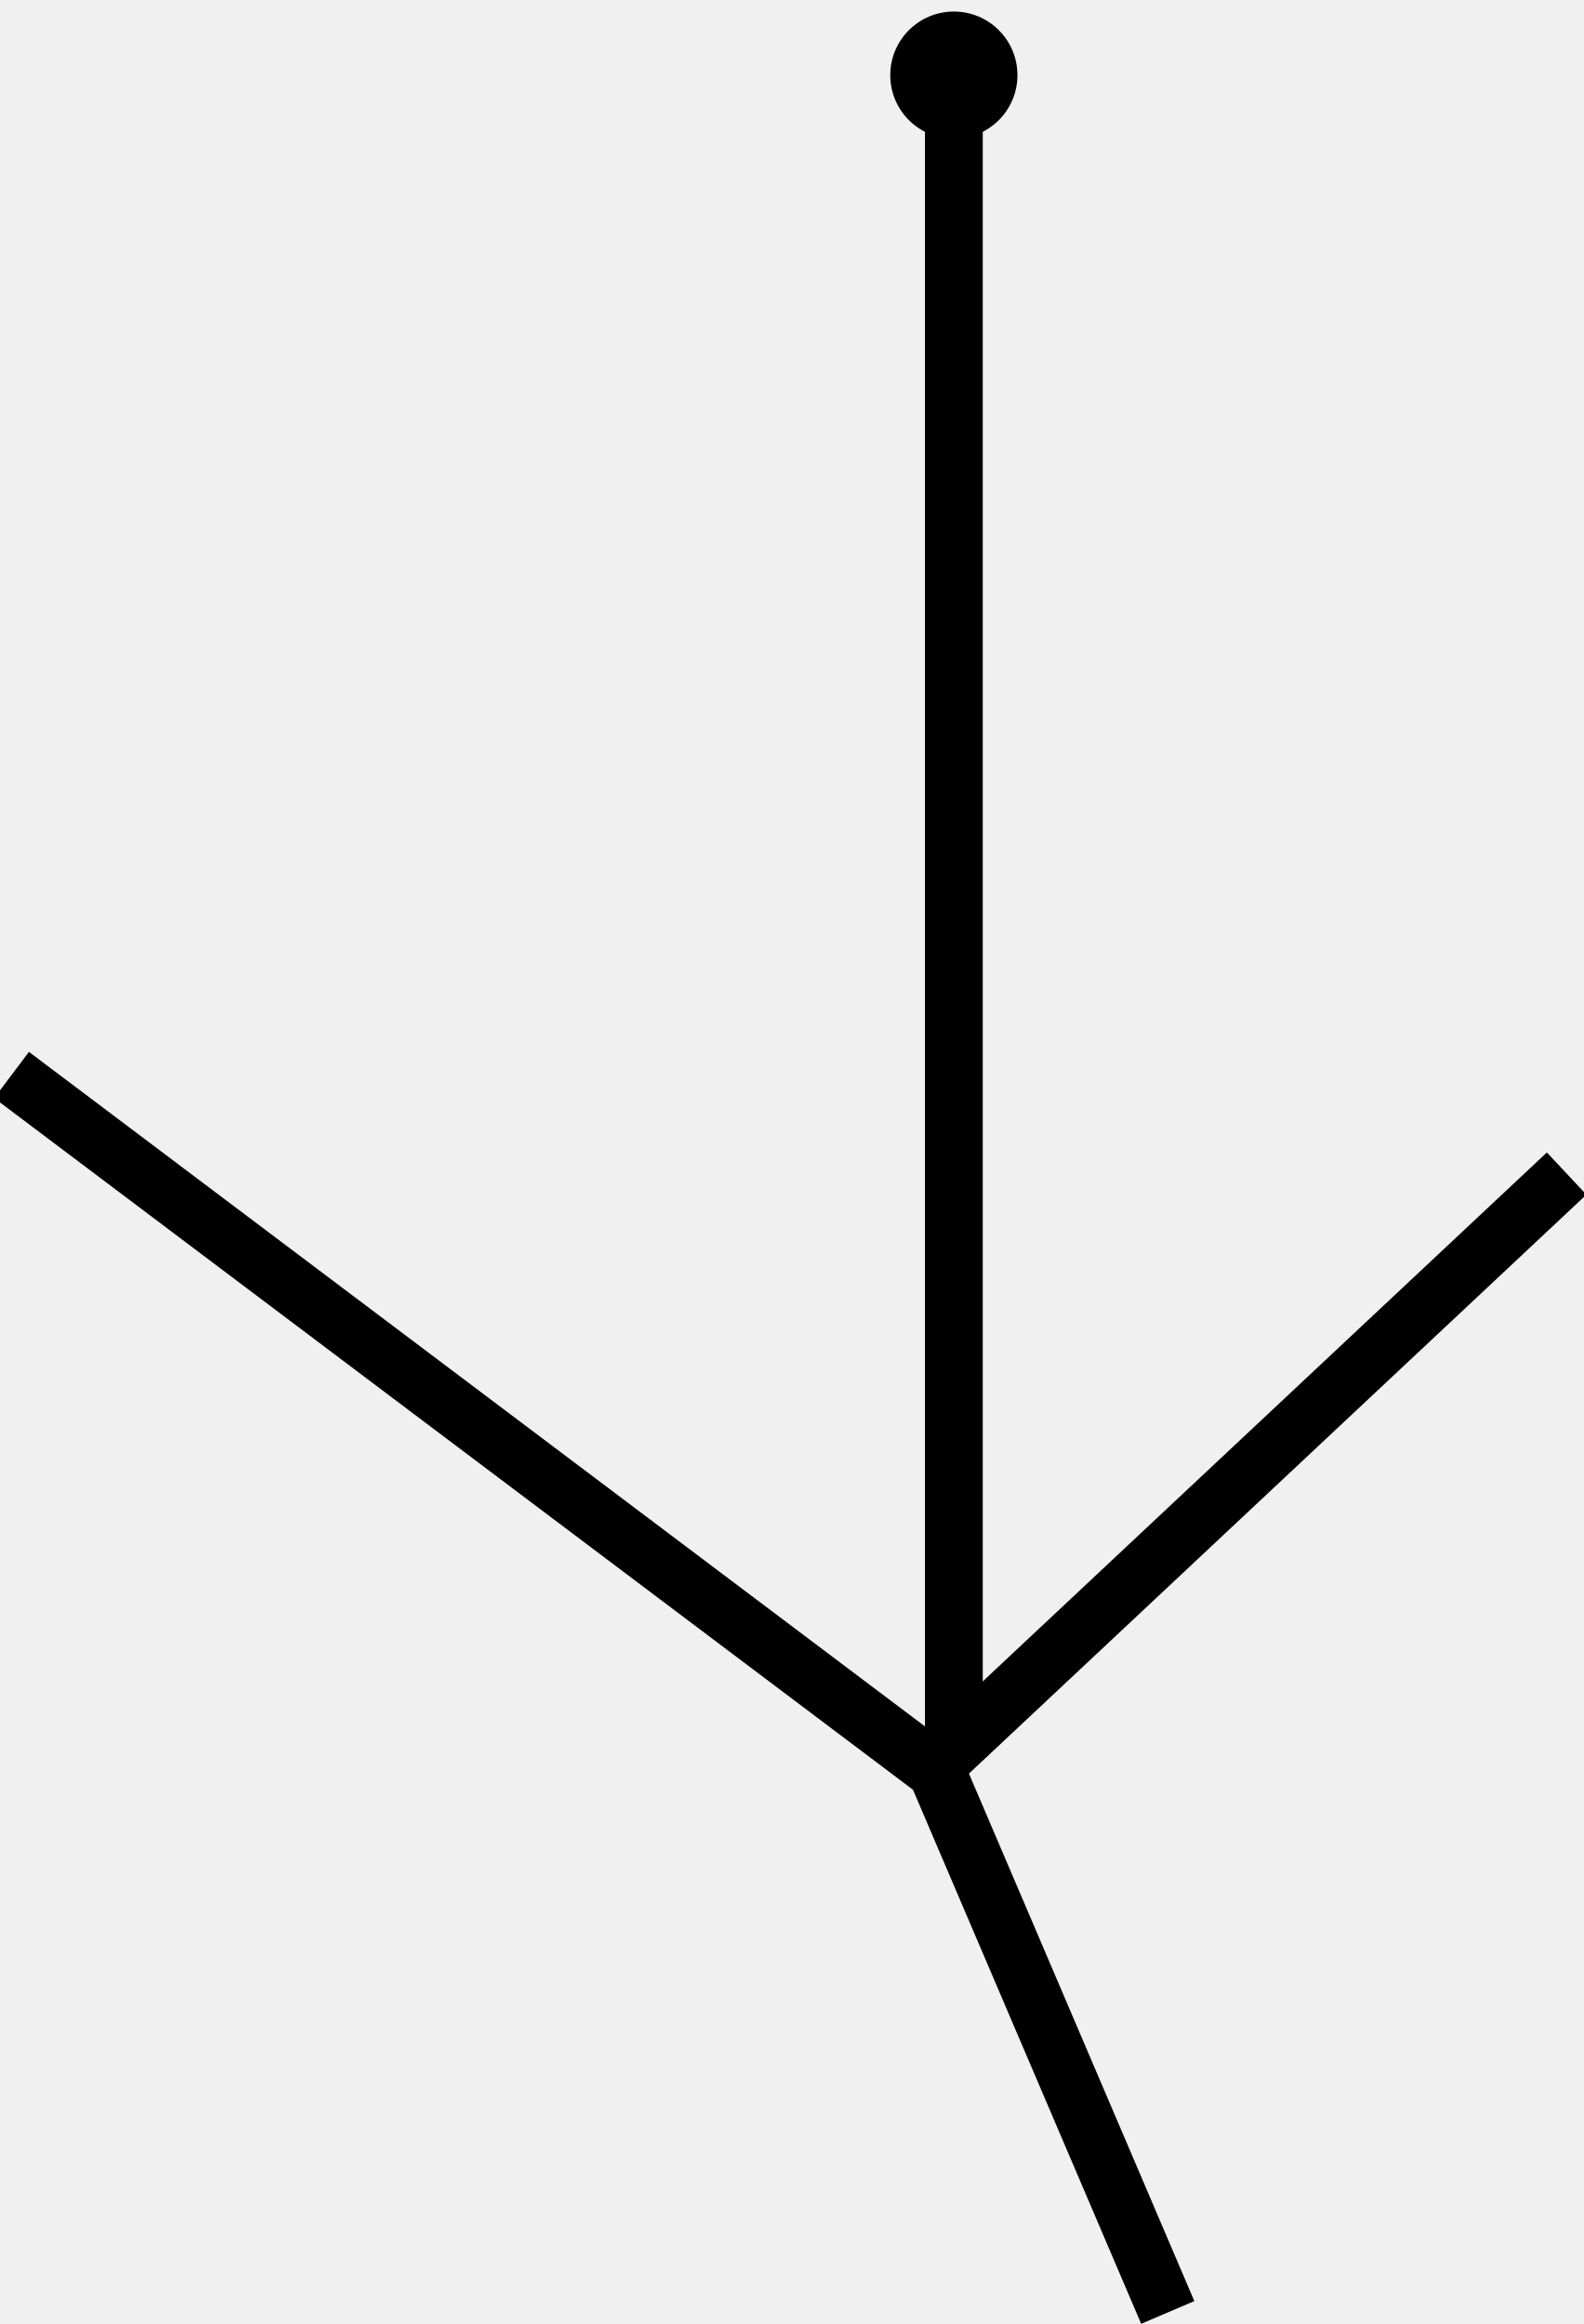
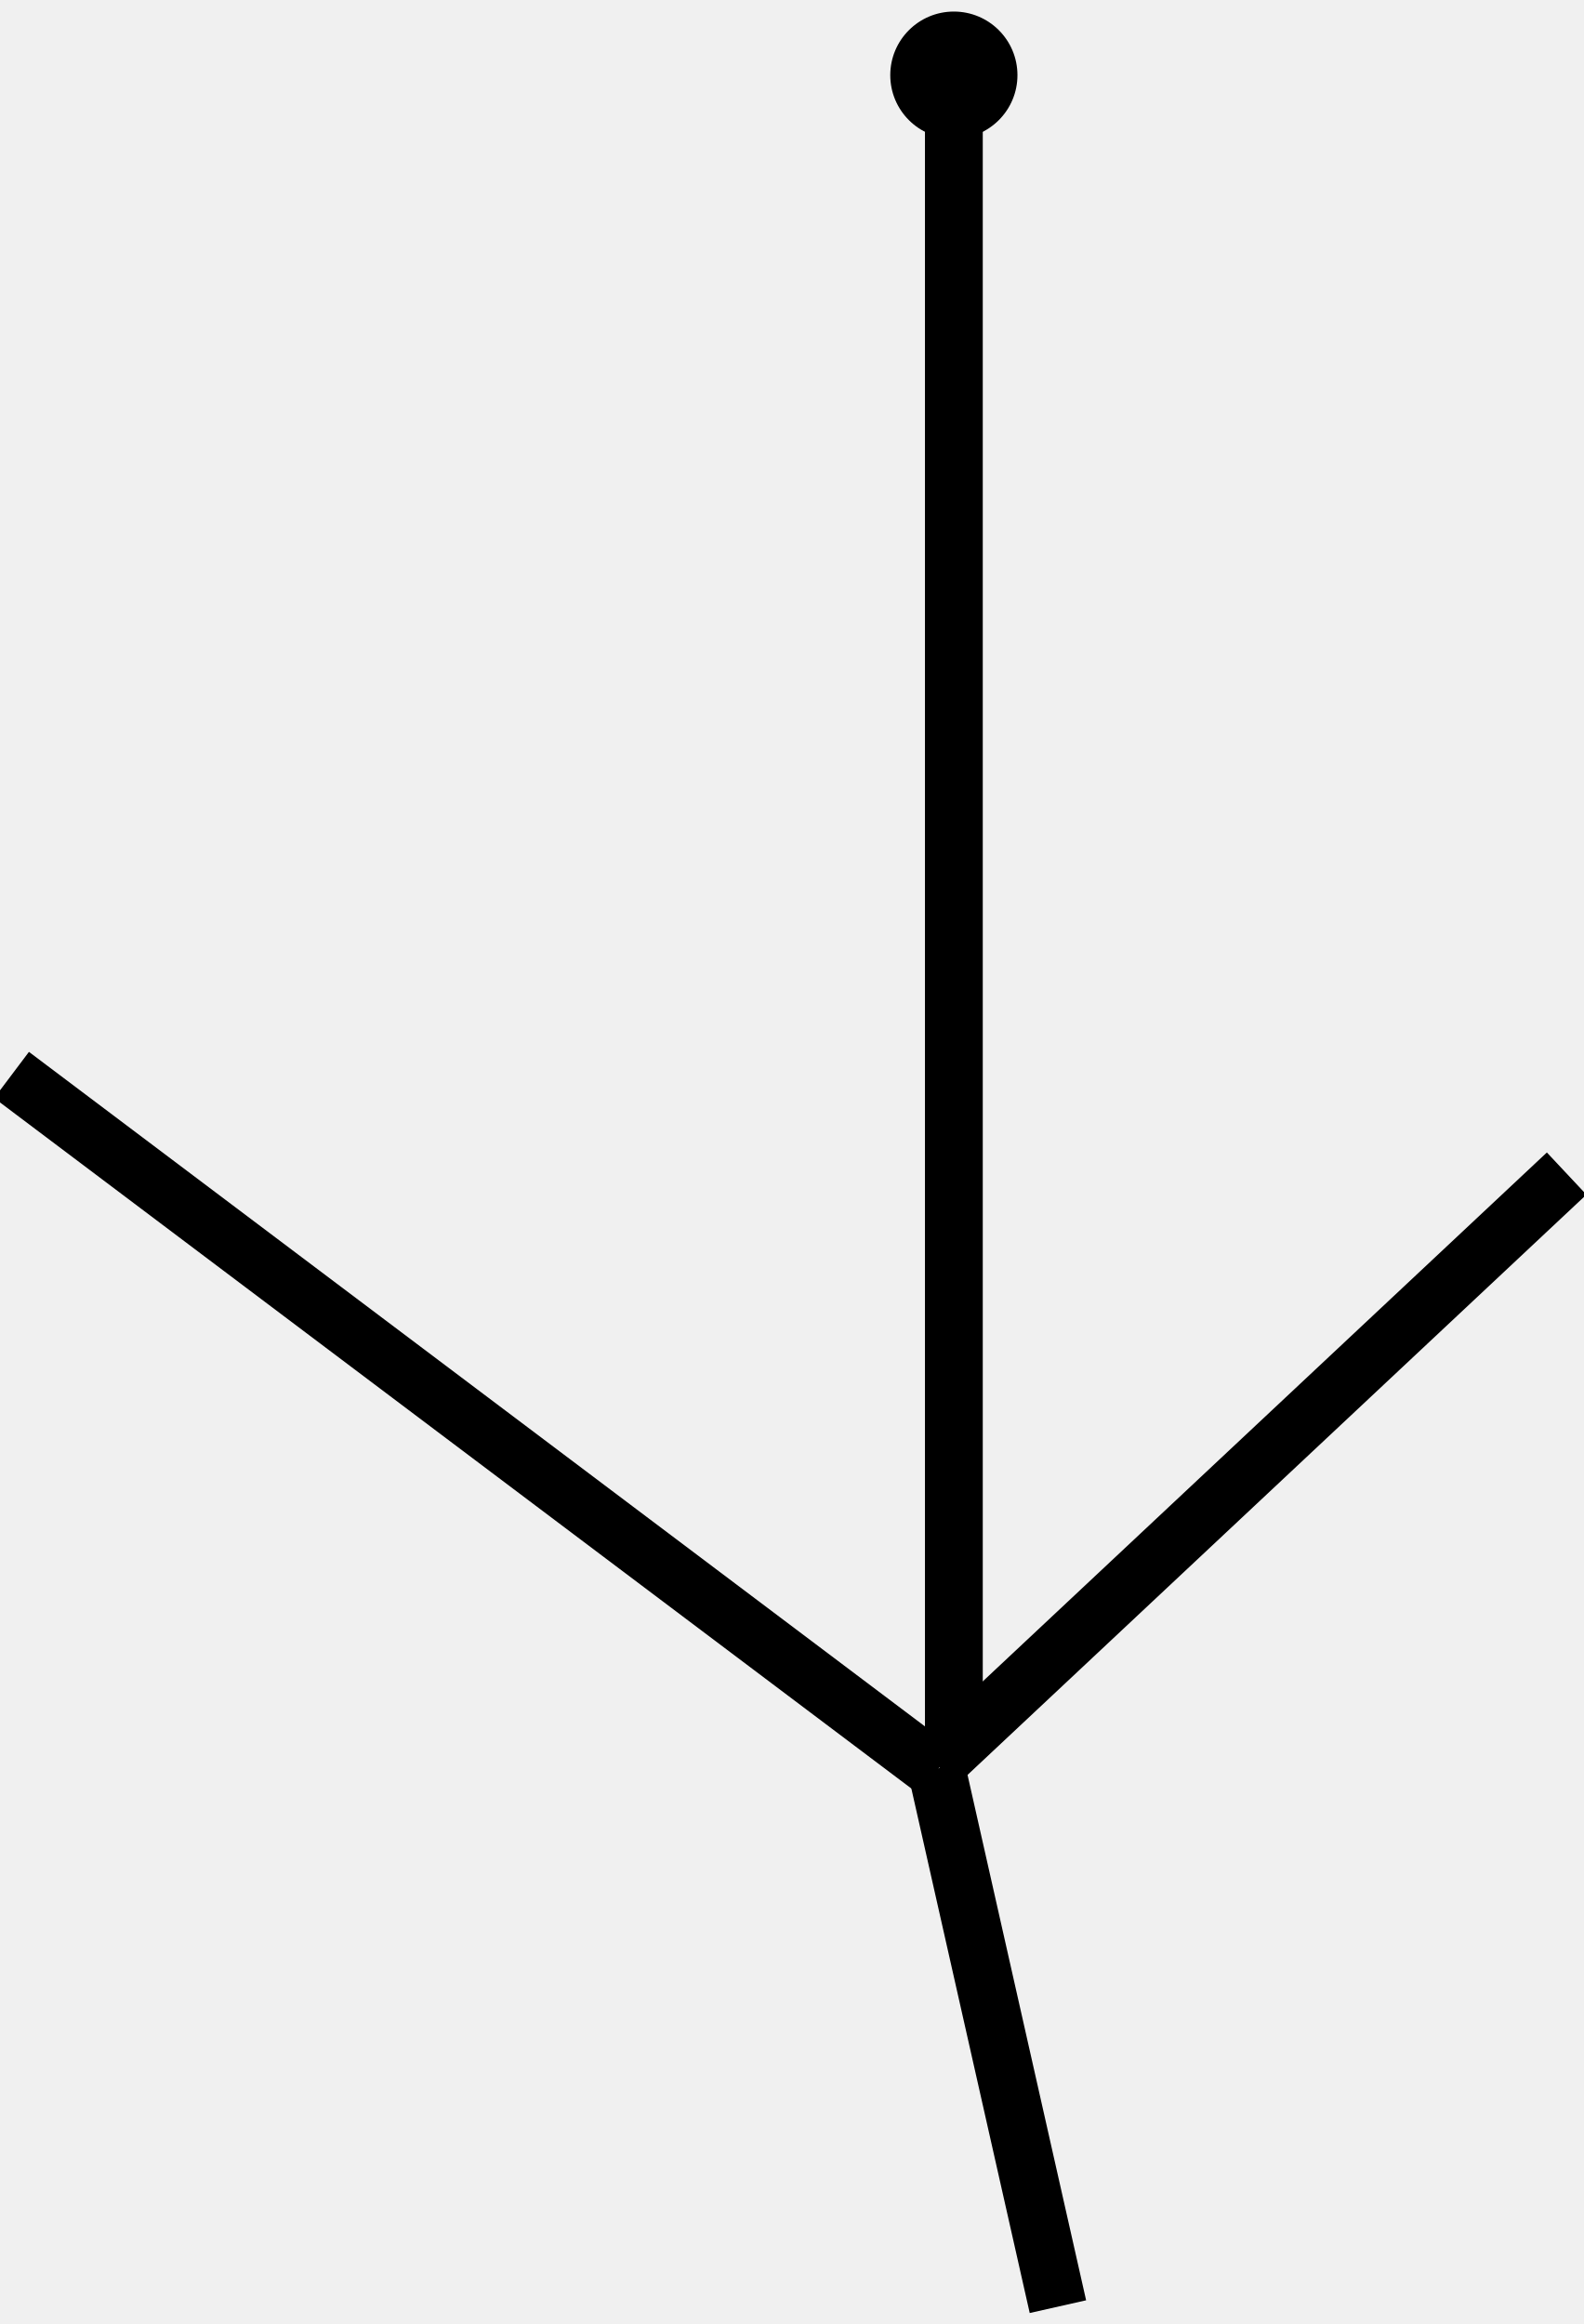
- <svg xmlns="http://www.w3.org/2000/svg" width="137px" height="201px" viewBox="0 0 137 201" version="1.1">
-   <description>Created with Sketch (http://www.bohemiancoding.com/sketch)</description>
-   <defs />
-   <g id="Page 1" stroke="none" stroke-width="1" fill="none" fill-rule="evenodd">
-     <g id="Group" transform="translate(1, 1)">
-       <path d="M0,91.973 L80,152.195 L100,199" id="Path 1" stroke="#000000" stroke-width="5" />
-       <path d="M81.5,151.125 L81.5,8.926" id="Path 2" stroke="#000000" stroke-width="5" />
-       <path d="M80,151.598 L134.5,100.5" id="Path 3" stroke="#000000" stroke-width="5" />
-       <path d="M81.5,11 C84.538,11 87,8.538 87,5.5 C87,2.462 84.538,0 81.5,0 C78.462,0 76,2.462 76,5.5 C76,8.538 78.462,11 81.5,11 Z M81.5,11" id="Oval 1" fill="#000000" />
-     </g>
+ <svg xmlns="http://www.w3.org/2000/svg" width="137" height="201" viewBox="0 0 137 201" fill="none">
+   <g clip-path="url(#clip0_1_2)">
+     <path d="M1 92.973L81 153.195" stroke="black" stroke-width="5" />
+     <path d="M81 152.973L91.5 199.5" stroke="black" stroke-width="5" />
+     <path d="M82.5 152.125V9.926" stroke="black" stroke-width="5" />
+     <path d="M81 152.598L135.5 101.5" stroke="black" stroke-width="5" />
+     <path fill-rule="evenodd" clip-rule="evenodd" d="M82.5 12C85.538 12 88 9.538 88 6.5C88 3.462 85.538 1 82.5 1C79.462 1 77 3.462 77 6.5C77 9.538 79.462 12 82.5 12Z" fill="black" />
  </g>
+   <defs>
+     <clipPath id="clip0_1_2">
+       <rect width="137" height="201" fill="white" />
+     </clipPath>
+   </defs>
</svg>
